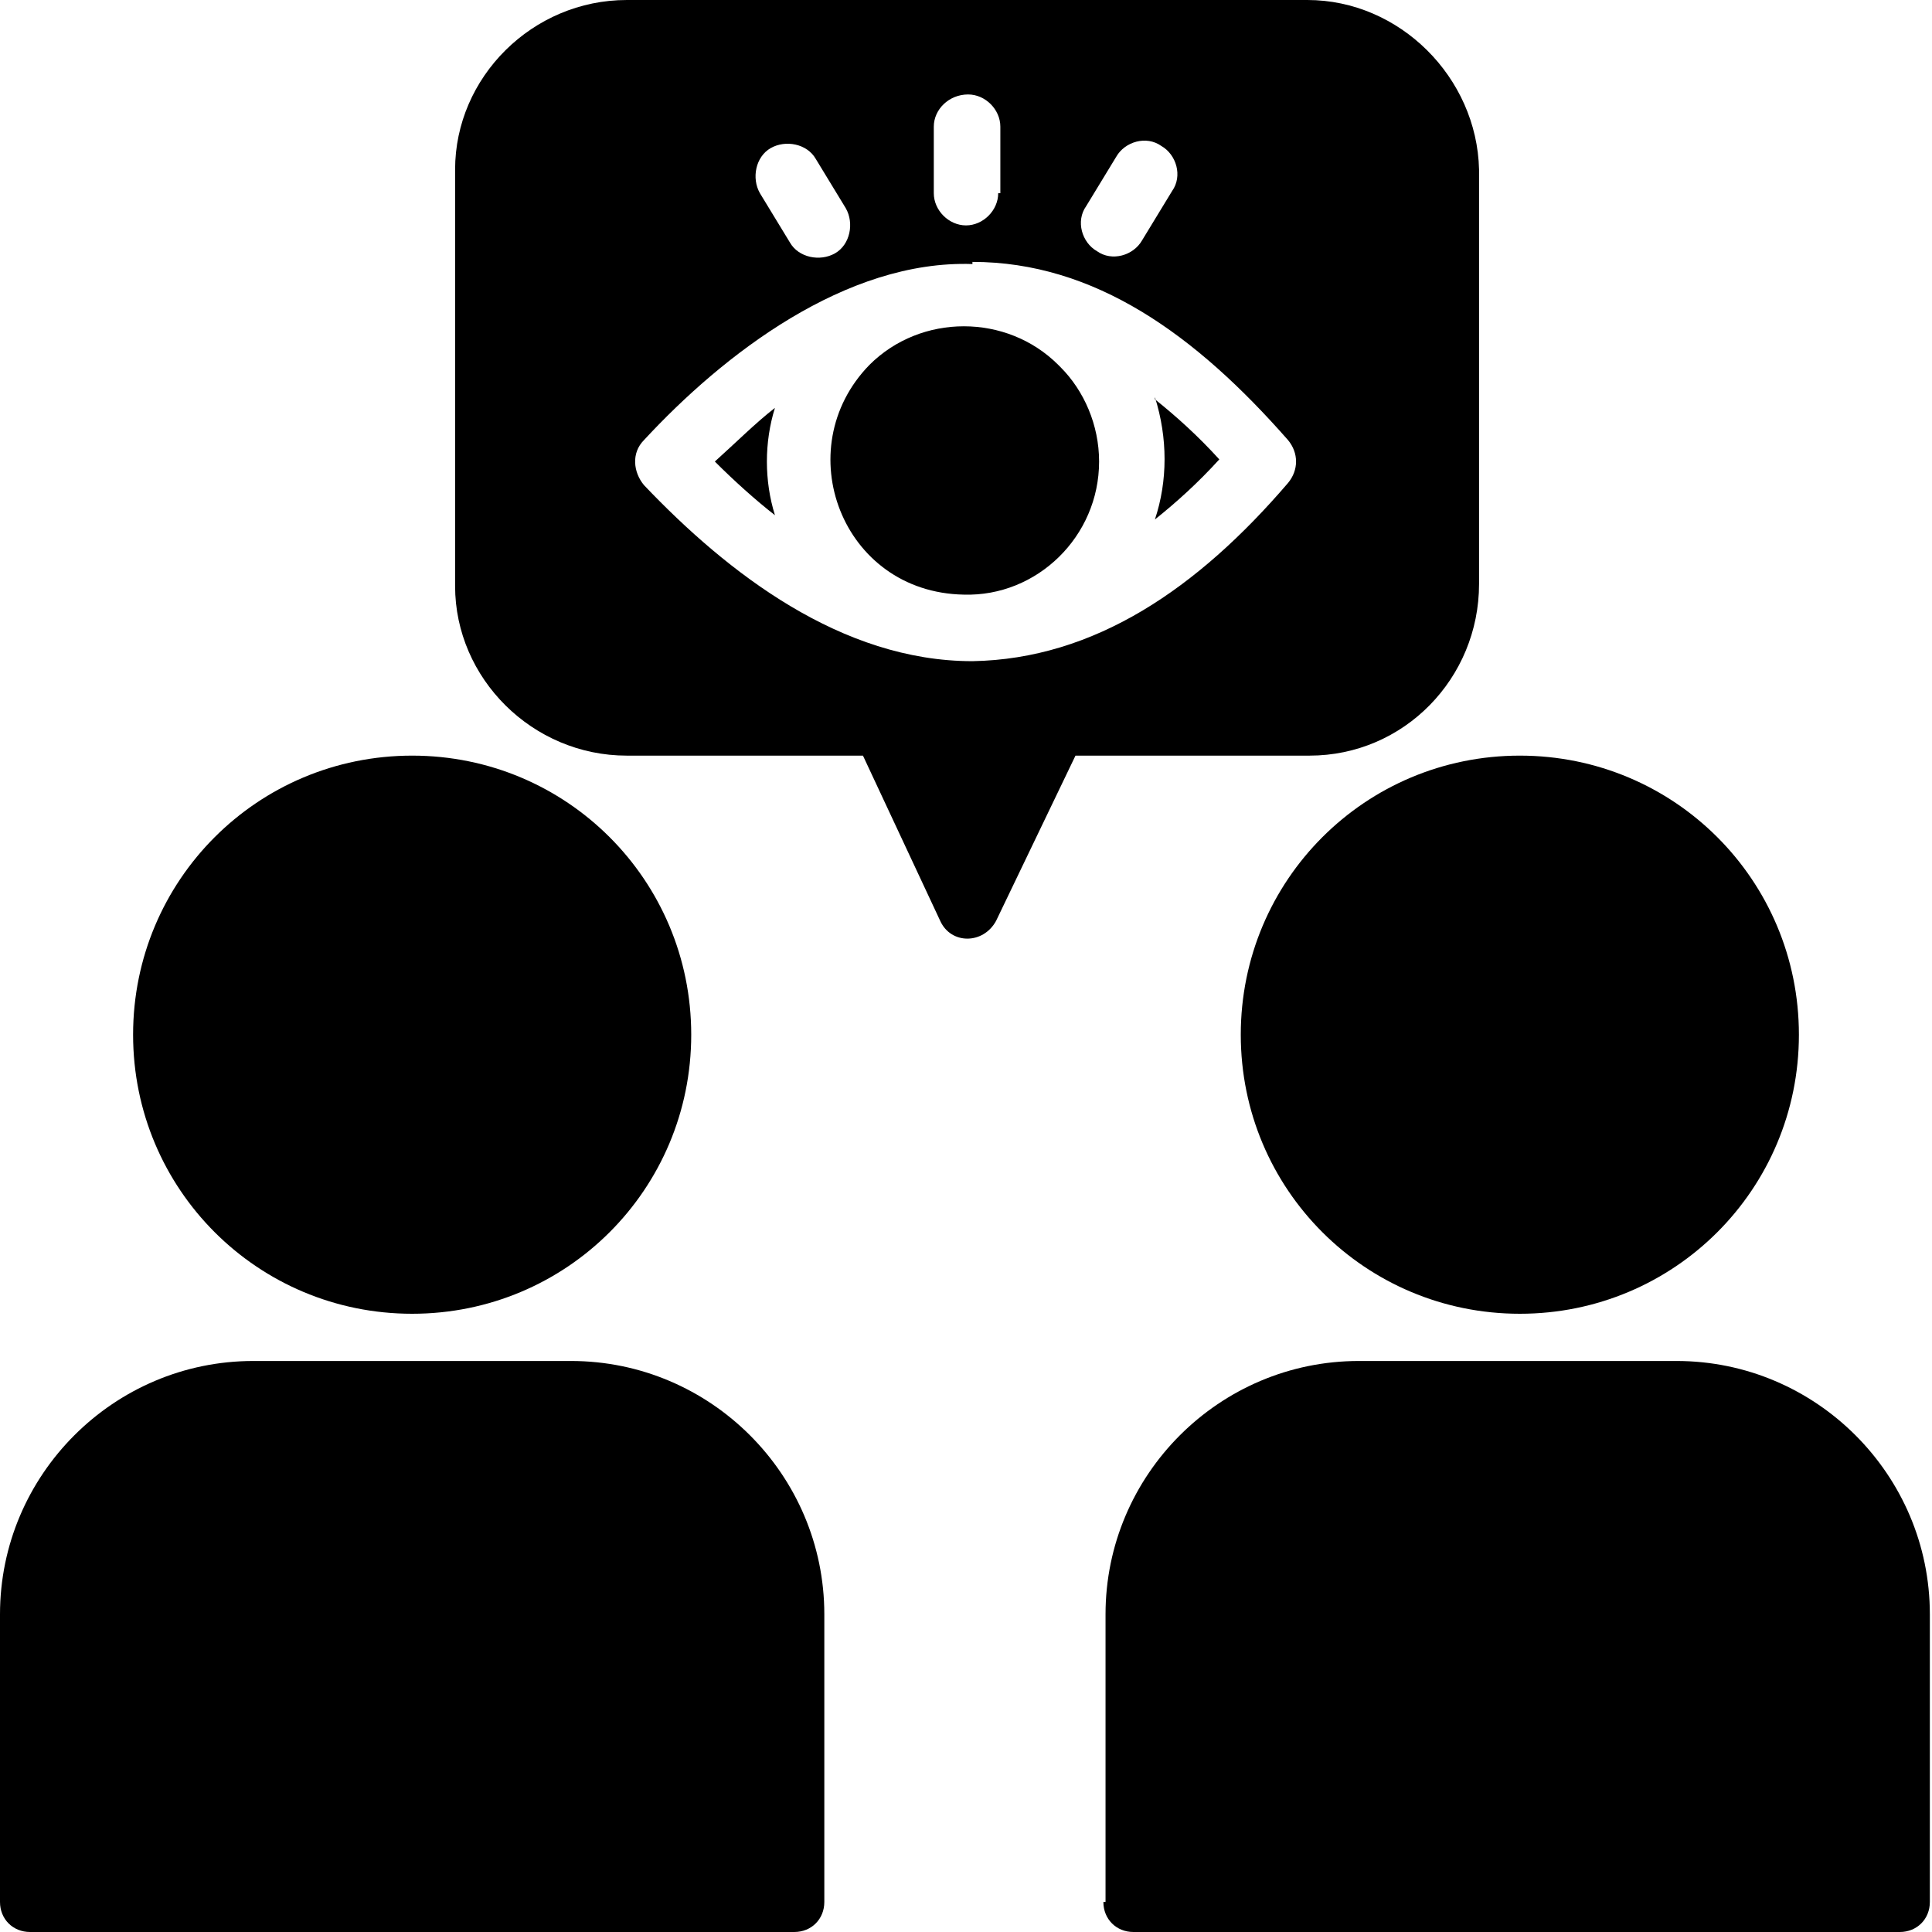
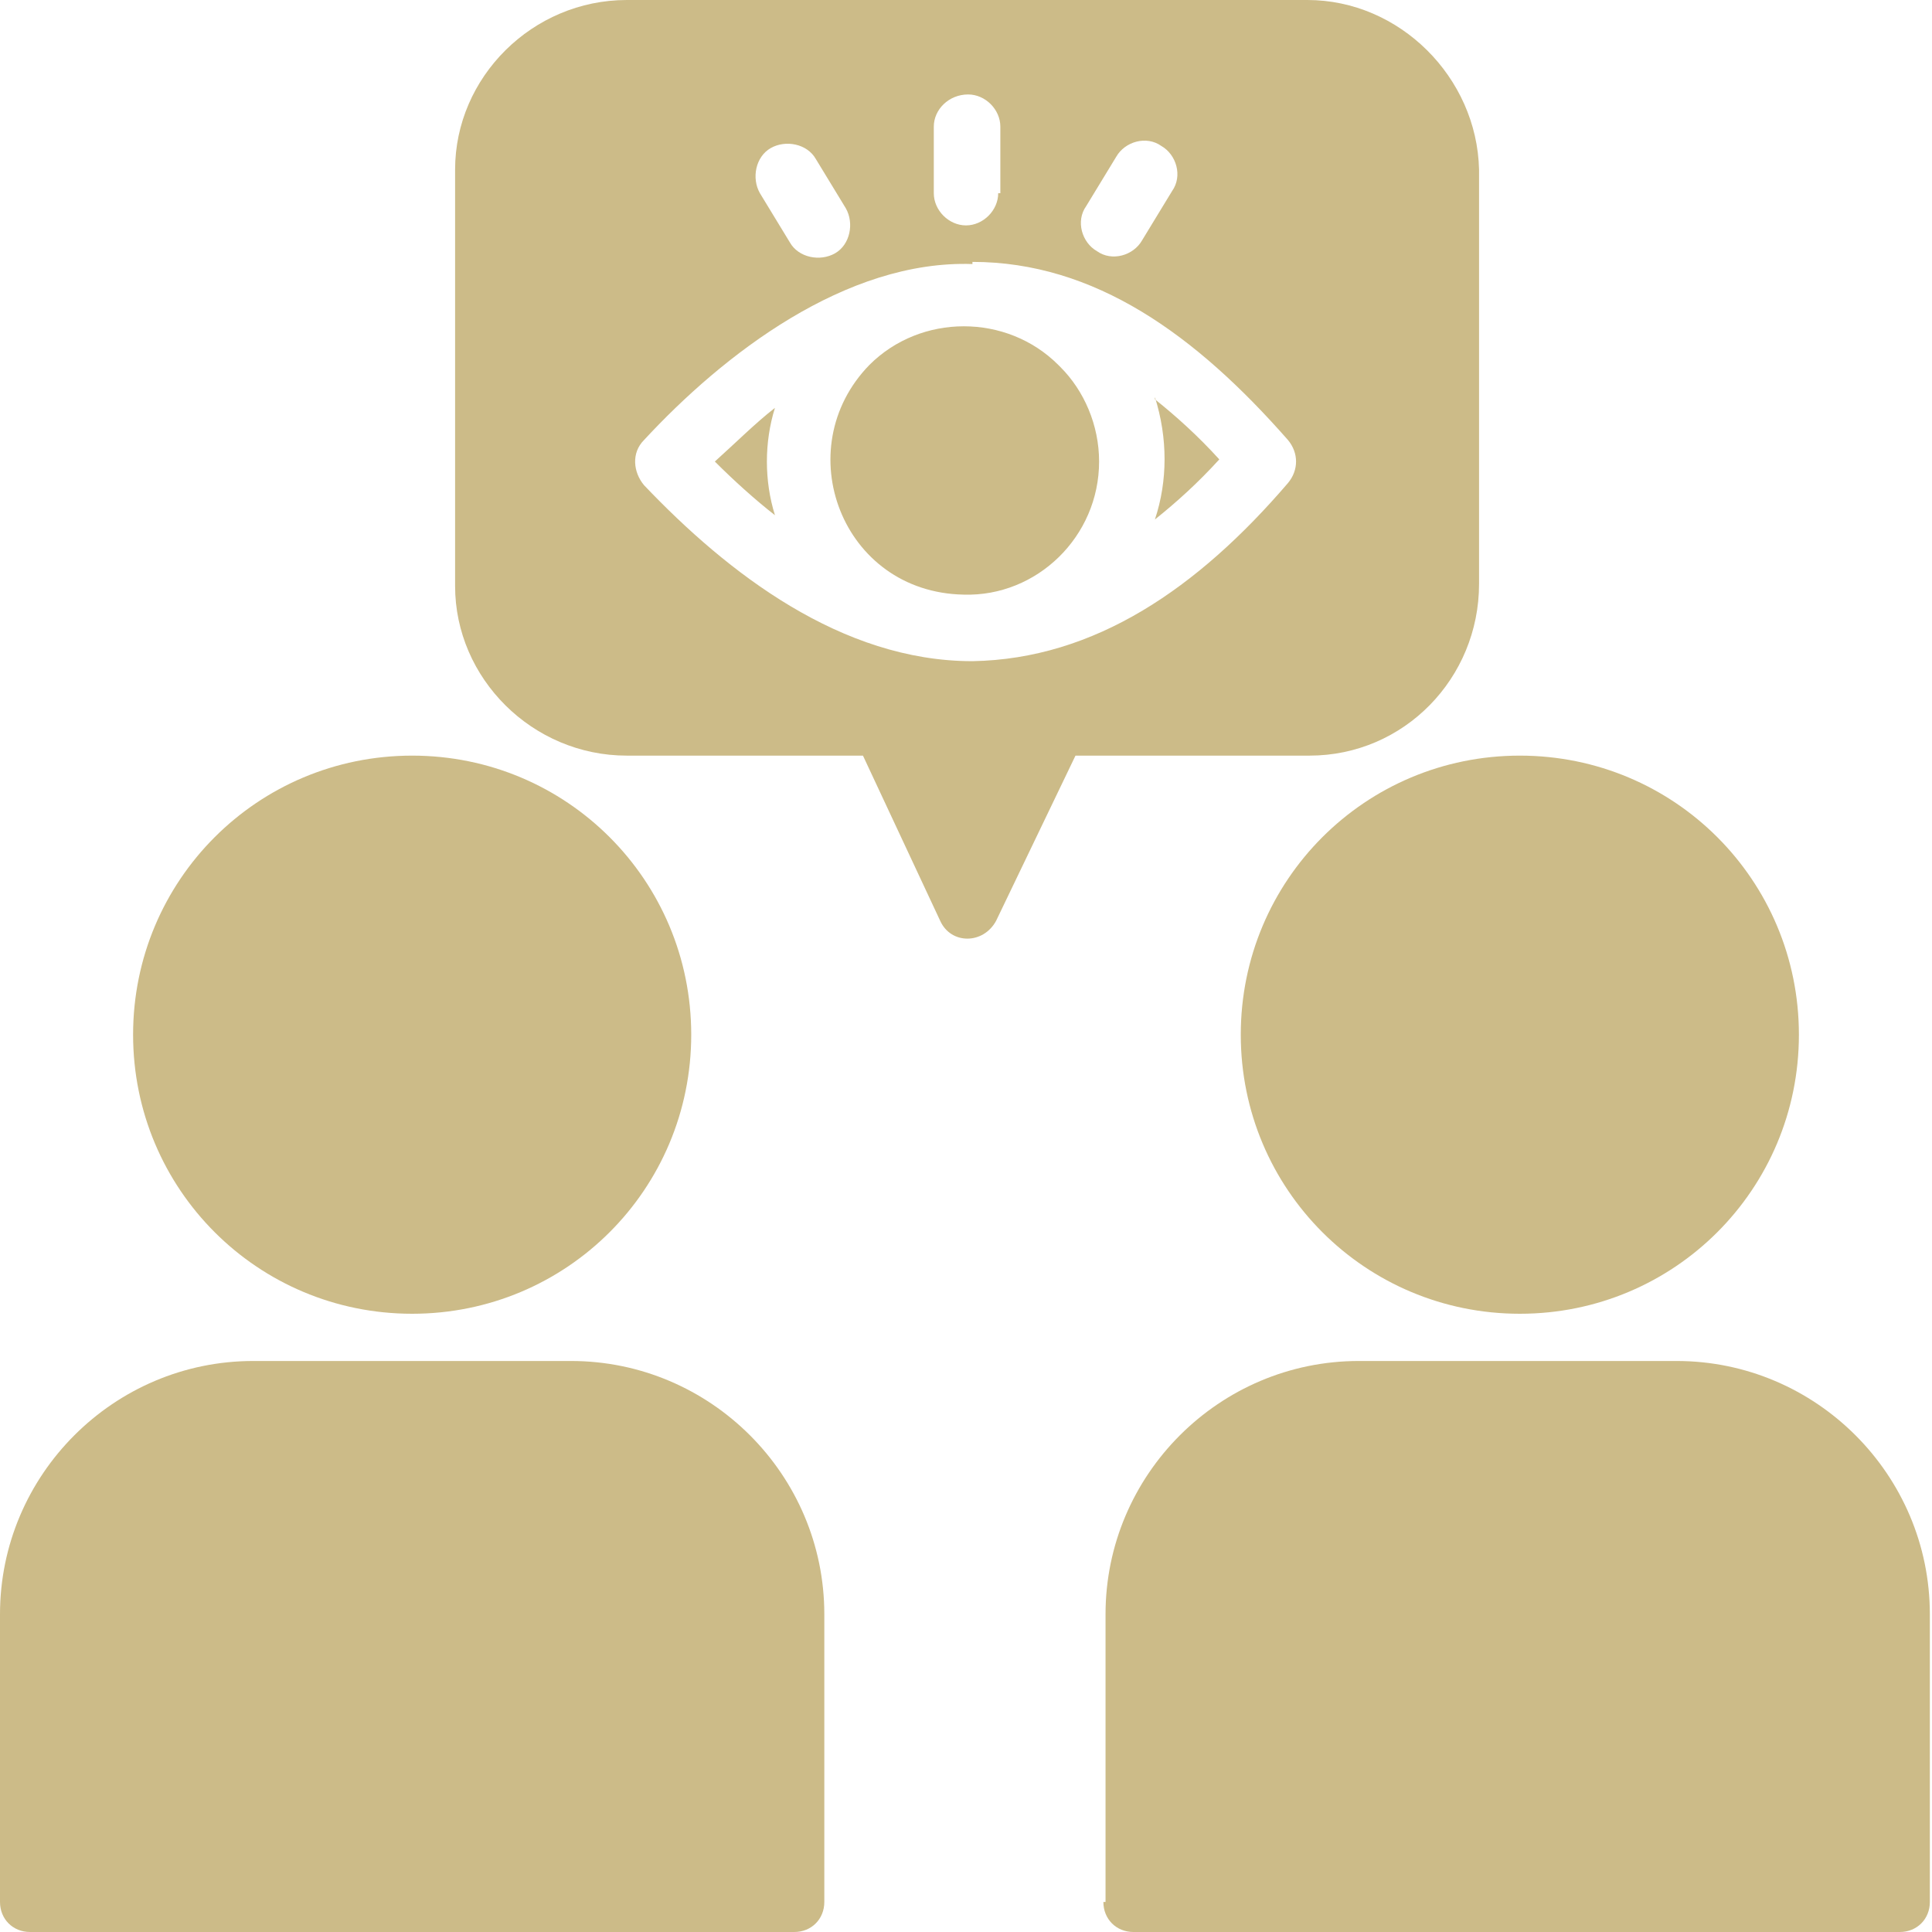
<svg xmlns="http://www.w3.org/2000/svg" id="Layer_1" version="1.1" viewBox="0 0 90 90">
  <defs>
    <style>
      .st0 {
        fill-rule: evenodd;
+                 fill: #ccbb88;
      }
    </style>
  </defs>
  <path class="st0" d="M40.2,35.2l3.6,7.7c.5,1.1,2,1.1,2.6,0l3.7-7.7h10.9c4.4,0,7.9-3.6,7.9-8V7.9C68.8,3.6,65.2,0,60.9,0h-31.7C24.8,0,21.2,3.6,21.2,7.9v19.4c0,4.3,3.6,7.9,8,7.9h11s0,0,0,0ZM49.4,17.1c1.1,1.1,1.8,2.7,1.8,4.4,0,3.5-2.9,6.3-6.3,6.2-5.7-.1-8.2-6.8-4.4-10.7,2.4-2.4,6.4-2.4,8.8,0h0ZM36.1,24c-.9-.7-1.9-1.6-2.8-2.5,1-.9,1.9-1.8,2.8-2.5-.5,1.6-.5,3.4,0,5h0ZM53.8,18.6c1,.8,2,1.7,3,2.8-1,1.1-2,2-3,2.8.6-1.8.6-3.8,0-5.7h0ZM45.3,12.2c5.7,0,10.4,3.4,14.7,8.3.5.6.5,1.4,0,2-4.2,4.9-9,8.2-14.7,8.3-6.1,0-11.4-4.1-15.3-8.2-.5-.6-.6-1.5,0-2.1,3.7-4,9.4-8.4,15.3-8.2h0ZM46.5,9c0,.8-.7,1.5-1.5,1.5-.8,0-1.5-.7-1.5-1.5v-3.1c0-.8.7-1.5,1.6-1.5.8,0,1.5.7,1.5,1.5v3.1h0,0ZM53.2,11.2c-.4.7-1.4,1-2.1.5-.7-.4-1-1.4-.5-2.1l1.4-2.3c.4-.7,1.4-1,2.1-.5.7.4,1,1.4.5,2.1l-1.4,2.3h0ZM39.4,9.7c.4.7.2,1.7-.5,2.1-.7.4-1.7.2-2.1-.5l-1.4-2.3c-.4-.7-.2-1.7.5-2.1.7-.4,1.7-.2,2.1.5l1.4,2.3h0ZM51.5,88.6v-13.4c0-6.5,5.3-11.8,11.8-11.8h14.8c6.5,0,11.8,5.3,11.8,11.8v13.4c0,.8-.6,1.4-1.4,1.4h-35.7c-.8,0-1.4-.6-1.4-1.4h0ZM0,88.6v-13.4C0,68.7,5.3,63.4,11.8,63.4h14.8c6.5,0,11.8,5.3,11.8,11.8v13.4c0,.8-.6,1.4-1.4,1.4H1.4c-.8,0-1.4-.6-1.4-1.4H0ZM19.2,35.2c7.2,0,13,5.8,13,13s-5.8,13-13,13-13-5.8-13-13,5.8-13,13-13h0ZM70.8,35.2c7.2,0,13,5.8,13,13s-5.8,13-13,13-13-5.8-13-13,5.8-13,13-13Z" />
</svg>
